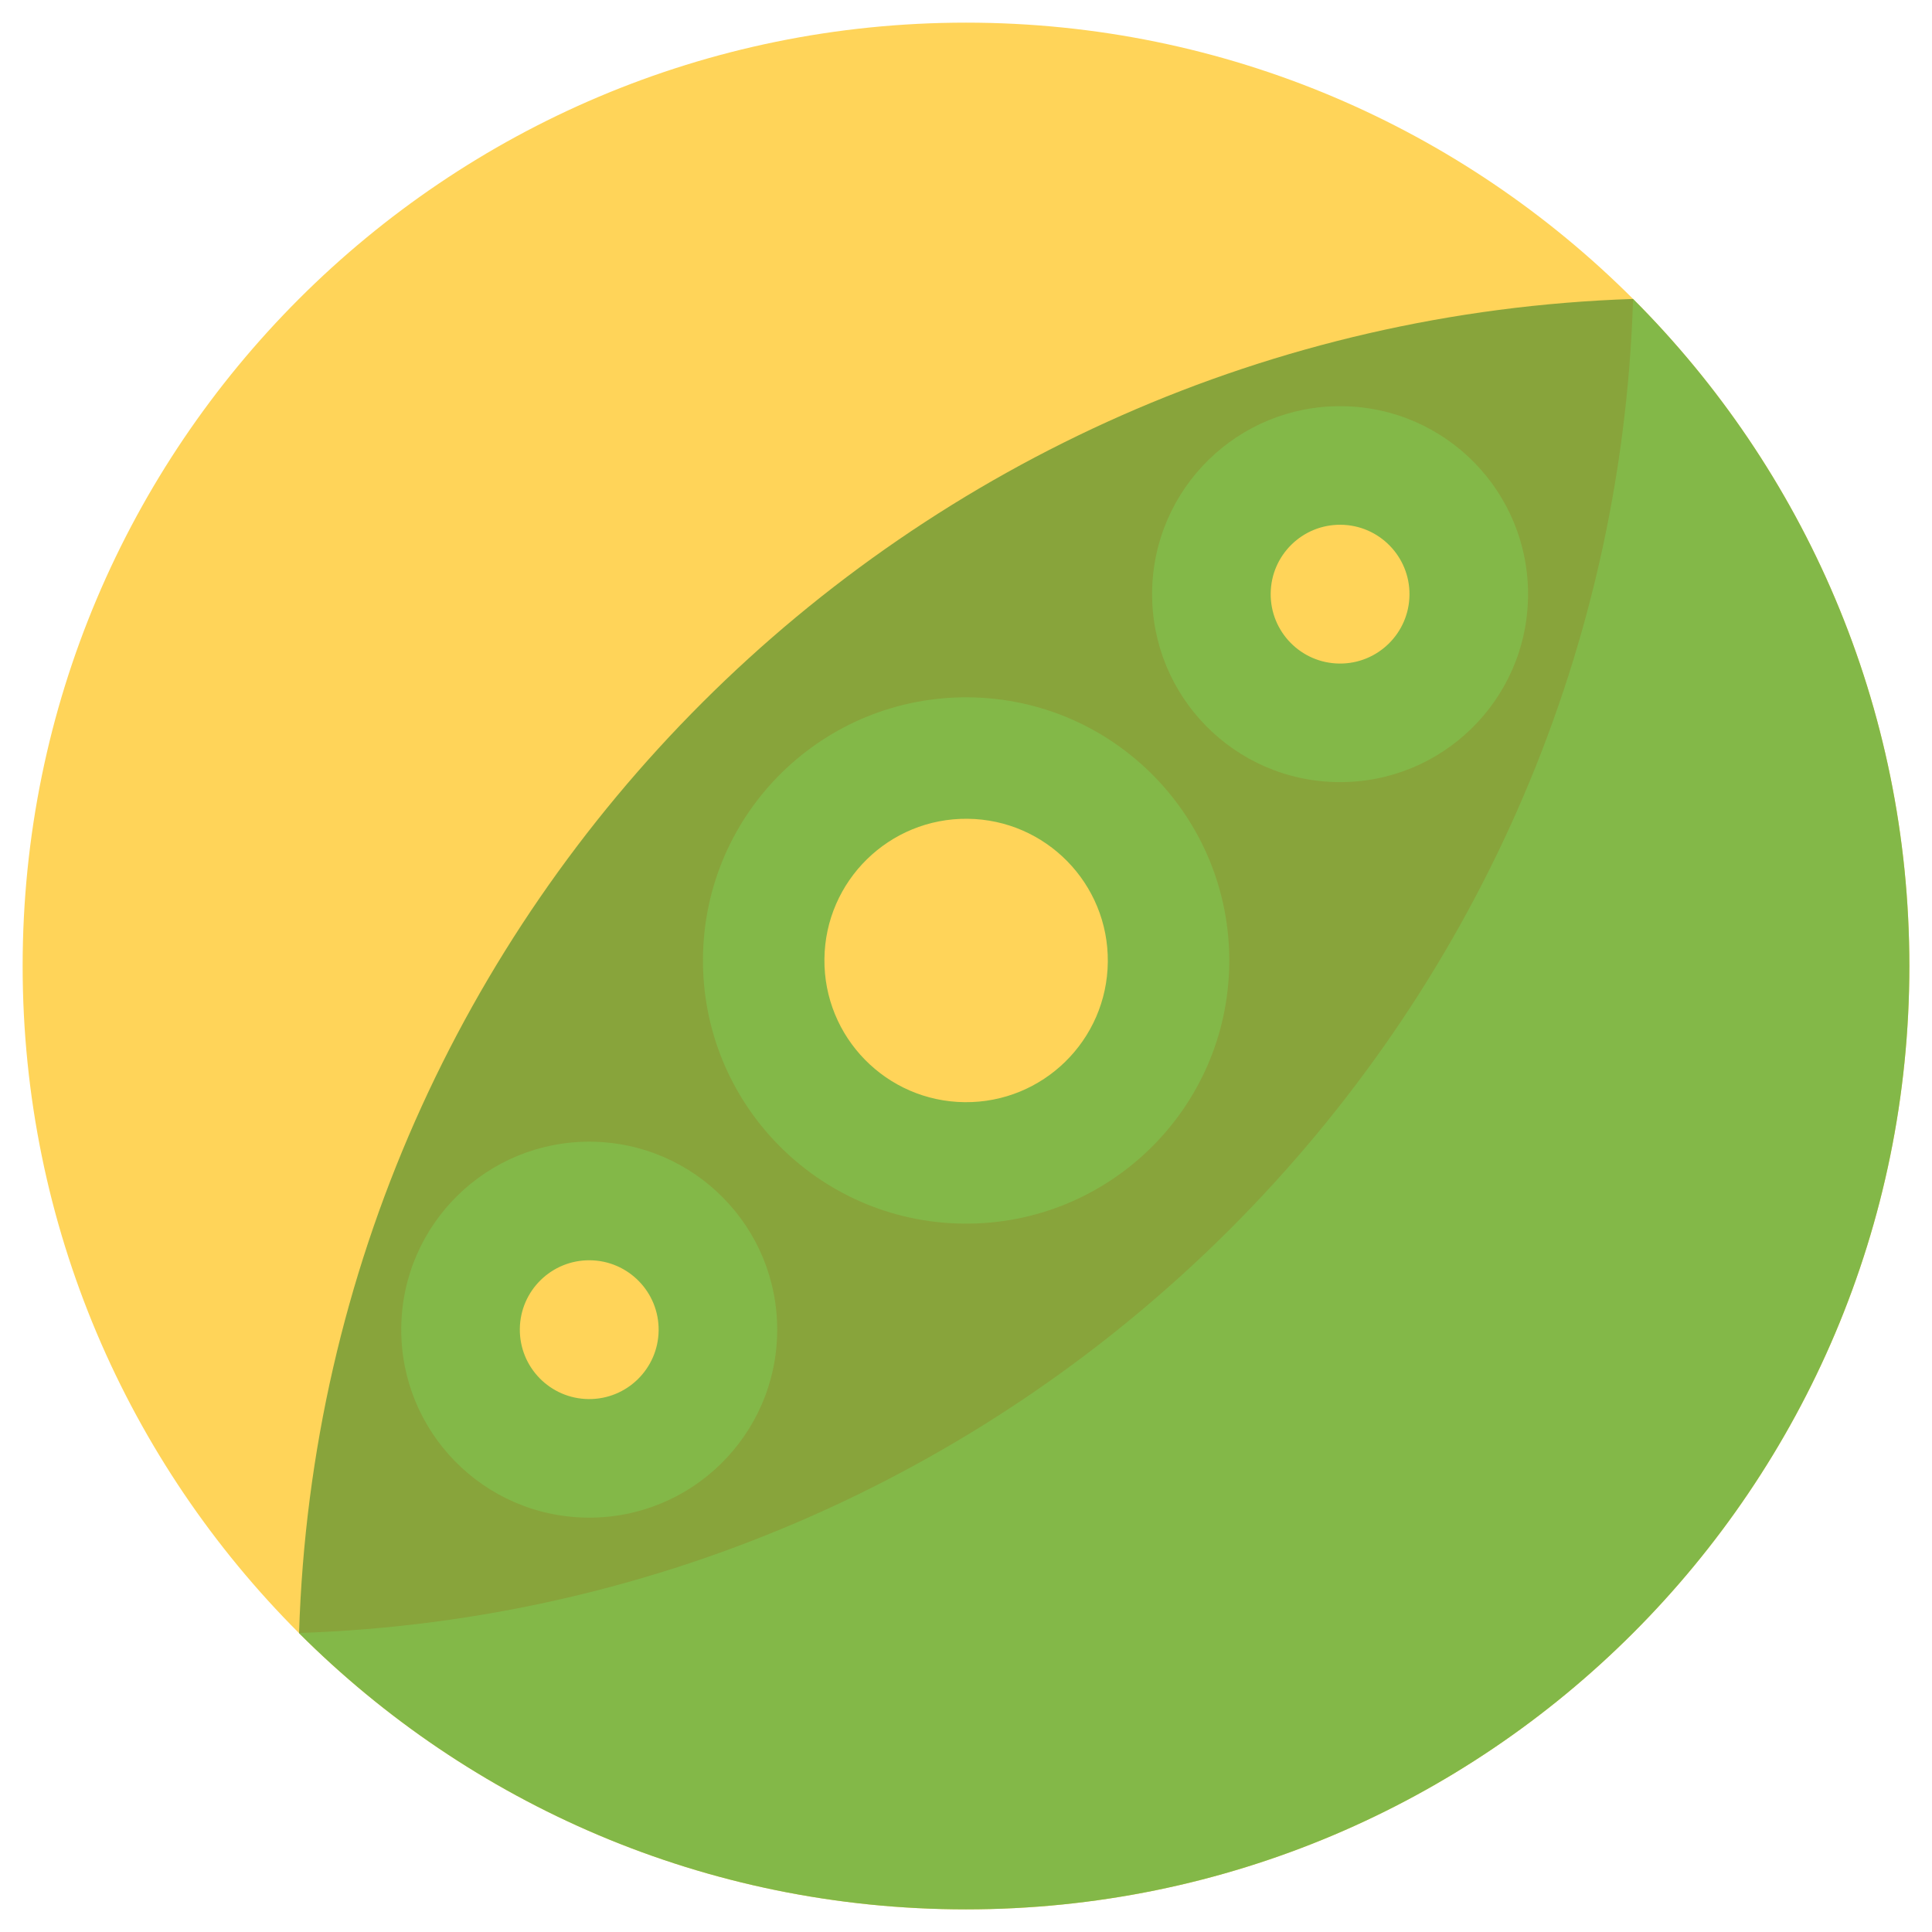
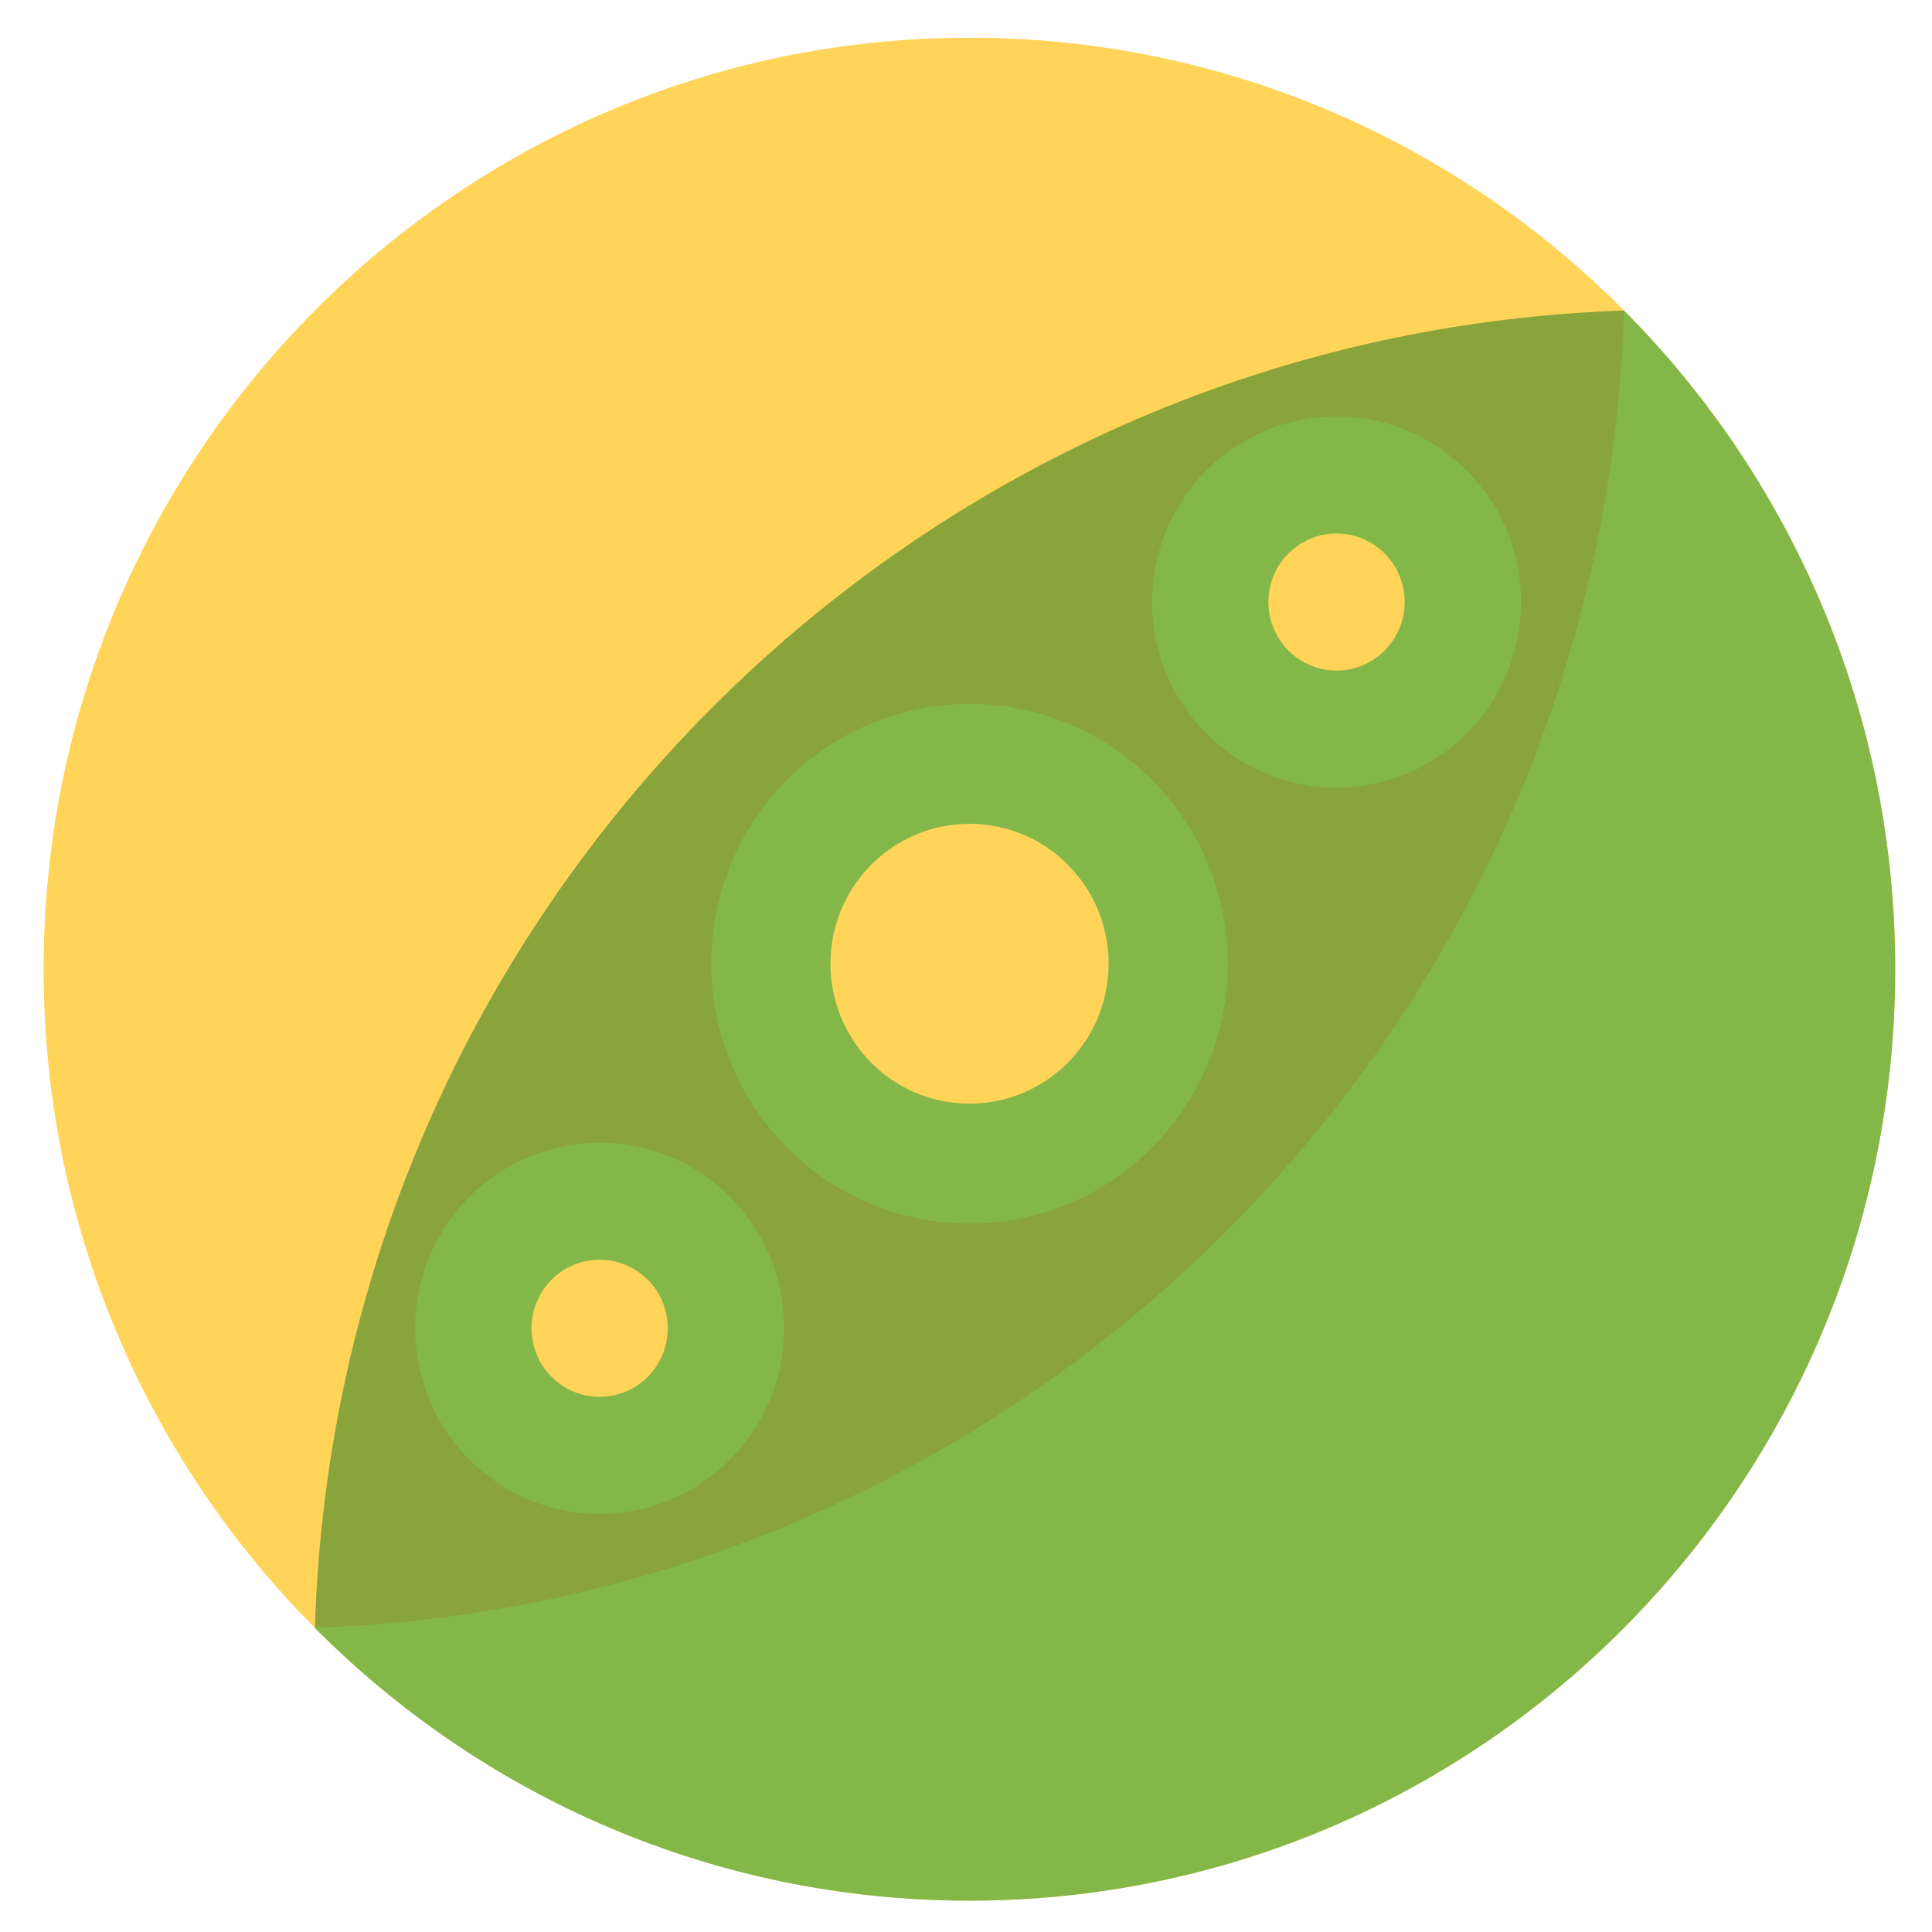
- <svg xmlns="http://www.w3.org/2000/svg" width="512" height="512" id="svg2" version="1.1">
-   <defs id="defs4" />
-   <g id="layer1" transform="translate(0,-540.3622)">
-     <path style="fill:#ffd459;fill-rule:evenodd;stroke:none" id="path2985" d="m 562.857,-316.571 c 0,198.823 -161.177,360 -360,360 -198.823,0 -360,-161.177 -360,-360 0,-198.823 161.177,-360 360,-360 198.823,0 360,161.177 360,360 z" transform="matrix(0.6944444,0,0,0.6944444,115.127,1016.203)" />
-     <path style="fill:#83b848;stroke:none;stroke-width:1px;stroke-linecap:butt;stroke-linejoin:miter;stroke-opacity:1;fill-opacity:1" d="M 432.781 79.219 L 79.219 432.781 C 124.46 478.022 186.964 506 256 506 C 394.071 506 506 394.071 506 256 C 506 186.964 478.022 124.46 432.781 79.219 z " transform="translate(0,540.3622)" id="path2994" />
-     <path style="fill:#88a43b;fill-opacity:1;fill-rule:evenodd;stroke:none" d="M 432.781,619.585 C 240.54,625.996 85.239,780.44 79.255,973.12 271.496,966.71 426.797,812.266 432.781,619.585 z" id="path3770" />
-     <path transform="matrix(1.40891,0.01453207,-0.01453207,1.40891,-1298.662,417.5368)" d="m 1155.614,256.431 a 49.497,49.497 0 1 1 -98.995,0 49.497,49.497 0 1 1 98.995,0 z" id="path3777" style="fill:#83b848;fill-opacity:1;fill-rule:evenodd;stroke:none" />
-     <path style="fill:#ffd459;fill-rule:evenodd;stroke:none" id="path3775" d="m 1155.614,256.431 a 49.497,49.497 0 1 1 -98.995,0 49.497,49.497 0 1 1 98.995,0 z" transform="matrix(0.7586437,0.00782496,-0.00782496,0.7586437,-581.1111,591.7043)" />
-     <path style="fill:#83b848;fill-opacity:1;fill-rule:evenodd;stroke:none" id="path3779" d="m 1155.614,256.431 a 49.497,49.497 0 1 1 -98.995,0 49.497,49.497 0 1 1 98.995,0 z" transform="matrix(1.006364,0.01038005,-0.01038005,1.006364,-954.342,623.1937)" />
-     <path transform="matrix(0.3715807,0.00383263,-0.00383263,0.3715807,-253.8761,793.2144)" d="m 1155.614,256.431 a 49.497,49.497 0 1 1 -98.995,0 49.497,49.497 0 1 1 98.995,0 z" id="path3781" style="fill:#ffd459;fill-rule:evenodd;stroke:none" />
-     <path transform="matrix(1.006364,0.01038005,-0.01038005,1.006364,-755.3597,428.2743)" d="m 1155.614,256.431 a 49.497,49.497 0 1 1 -98.995,0 49.497,49.497 0 1 1 98.995,0 z" id="path3789" style="fill:#83b848;fill-opacity:1;fill-rule:evenodd;stroke:none" />
-     <path style="fill:#ffd459;fill-rule:evenodd;stroke:none" id="path3791" d="m 1155.614,256.431 a 49.497,49.497 0 1 1 -98.995,0 49.497,49.497 0 1 1 98.995,0 z" transform="matrix(0.3715807,0.00383263,-0.00383263,0.3715807,-54.89377,598.2949)" />
+ <svg xmlns="http://www.w3.org/2000/svg" viewBox="0 0 48 48" version="1.1" id="svg30">
+   <defs id="defs34" />
+   <g transform="matrix(0.09200503,0,0,0.09256831,0.5316023,-49.63861)" id="layer1">
+     <circle transform="matrix(0.6944444,0,0,0.6944444,115.127,1016.203)" id="path2985" style="fill:#ffd459;fill-rule:evenodd;stroke:none" cx="202.857" cy="-316.571" r="360" />
+     <path id="path2994" transform="translate(0,540.3622)" d="M 432.781,79.219 79.219,432.781 C 124.46,478.022 186.964,506 256,506 394.071,506 506,394.071 506,256 506,186.964 478.022,124.46 432.781,79.219 Z" style="fill:#83b848;fill-opacity:1;stroke:none;stroke-width:1px;stroke-linecap:butt;stroke-linejoin:miter;stroke-opacity:1" />
+     <path id="path3770" d="M 432.781,619.585 C 240.54,625.996 85.239,780.44 79.255,973.12 271.496,966.71 426.797,812.266 432.781,619.585 Z" style="fill:#88a43b;fill-opacity:1;fill-rule:evenodd;stroke:none" />
+     <circle style="fill:#83b848;fill-opacity:1;fill-rule:evenodd;stroke:none" id="path3777" transform="matrix(1.40891,0.01453207,-0.01453207,1.40891,-1298.662,417.5368)" cx="1106.117" cy="256.431" r="49.497" />
+     <circle transform="matrix(0.7586437,0.00782496,-0.00782496,0.7586437,-581.1111,591.7043)" id="path3775" style="fill:#ffd459;fill-rule:evenodd;stroke:none" cx="1106.117" cy="256.431" r="49.497" />
+     <circle transform="matrix(1.006364,0.01038005,-0.01038005,1.006364,-954.342,623.1937)" id="path3779" style="fill:#83b848;fill-opacity:1;fill-rule:evenodd;stroke:none" cx="1106.117" cy="256.431" r="49.497" />
+     <circle style="fill:#ffd459;fill-rule:evenodd;stroke:none" id="path3781" transform="matrix(0.3715807,0.00383263,-0.00383263,0.3715807,-253.8761,793.2144)" cx="1106.117" cy="256.431" r="49.497" />
+     <circle style="fill:#83b848;fill-opacity:1;fill-rule:evenodd;stroke:none" id="path3789" transform="matrix(1.006364,0.01038005,-0.01038005,1.006364,-755.3597,428.2743)" cx="1106.117" cy="256.431" r="49.497" />
+     <circle transform="matrix(0.3715807,0.00383263,-0.00383263,0.3715807,-54.89377,598.2949)" id="path3791" style="fill:#ffd459;fill-rule:evenodd;stroke:none" cx="1106.117" cy="256.431" r="49.497" />
  </g>
</svg>
